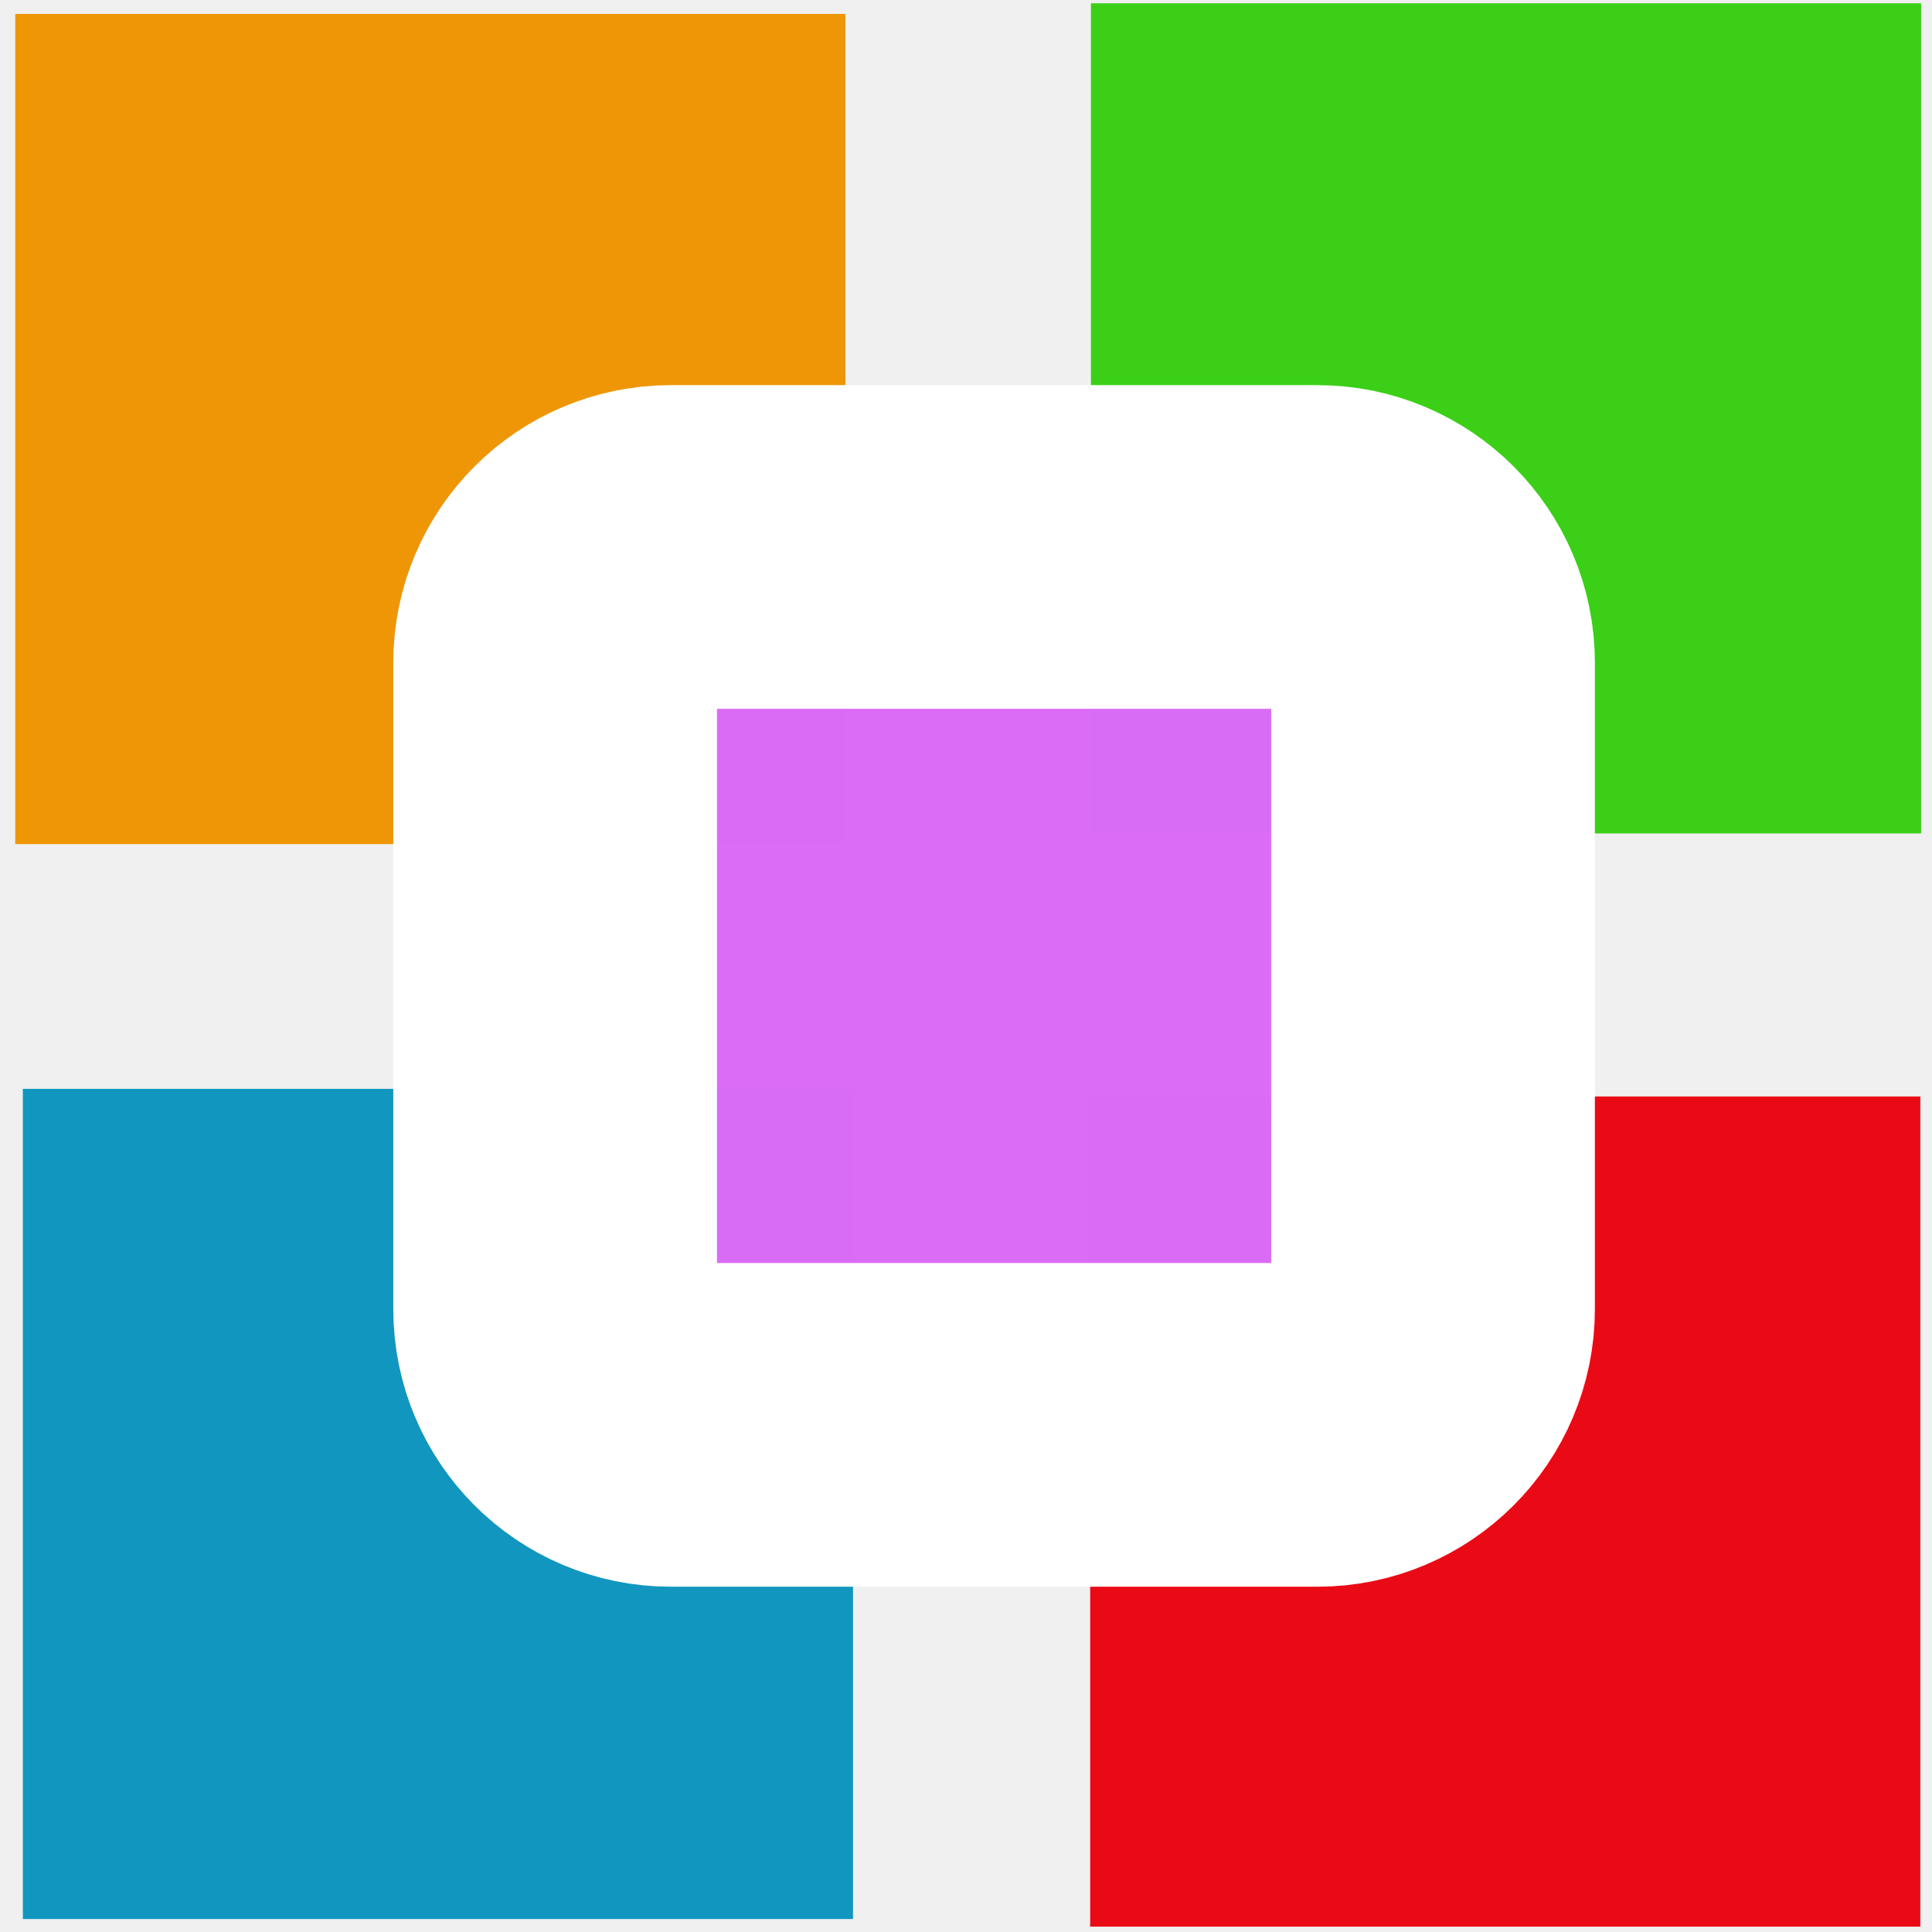
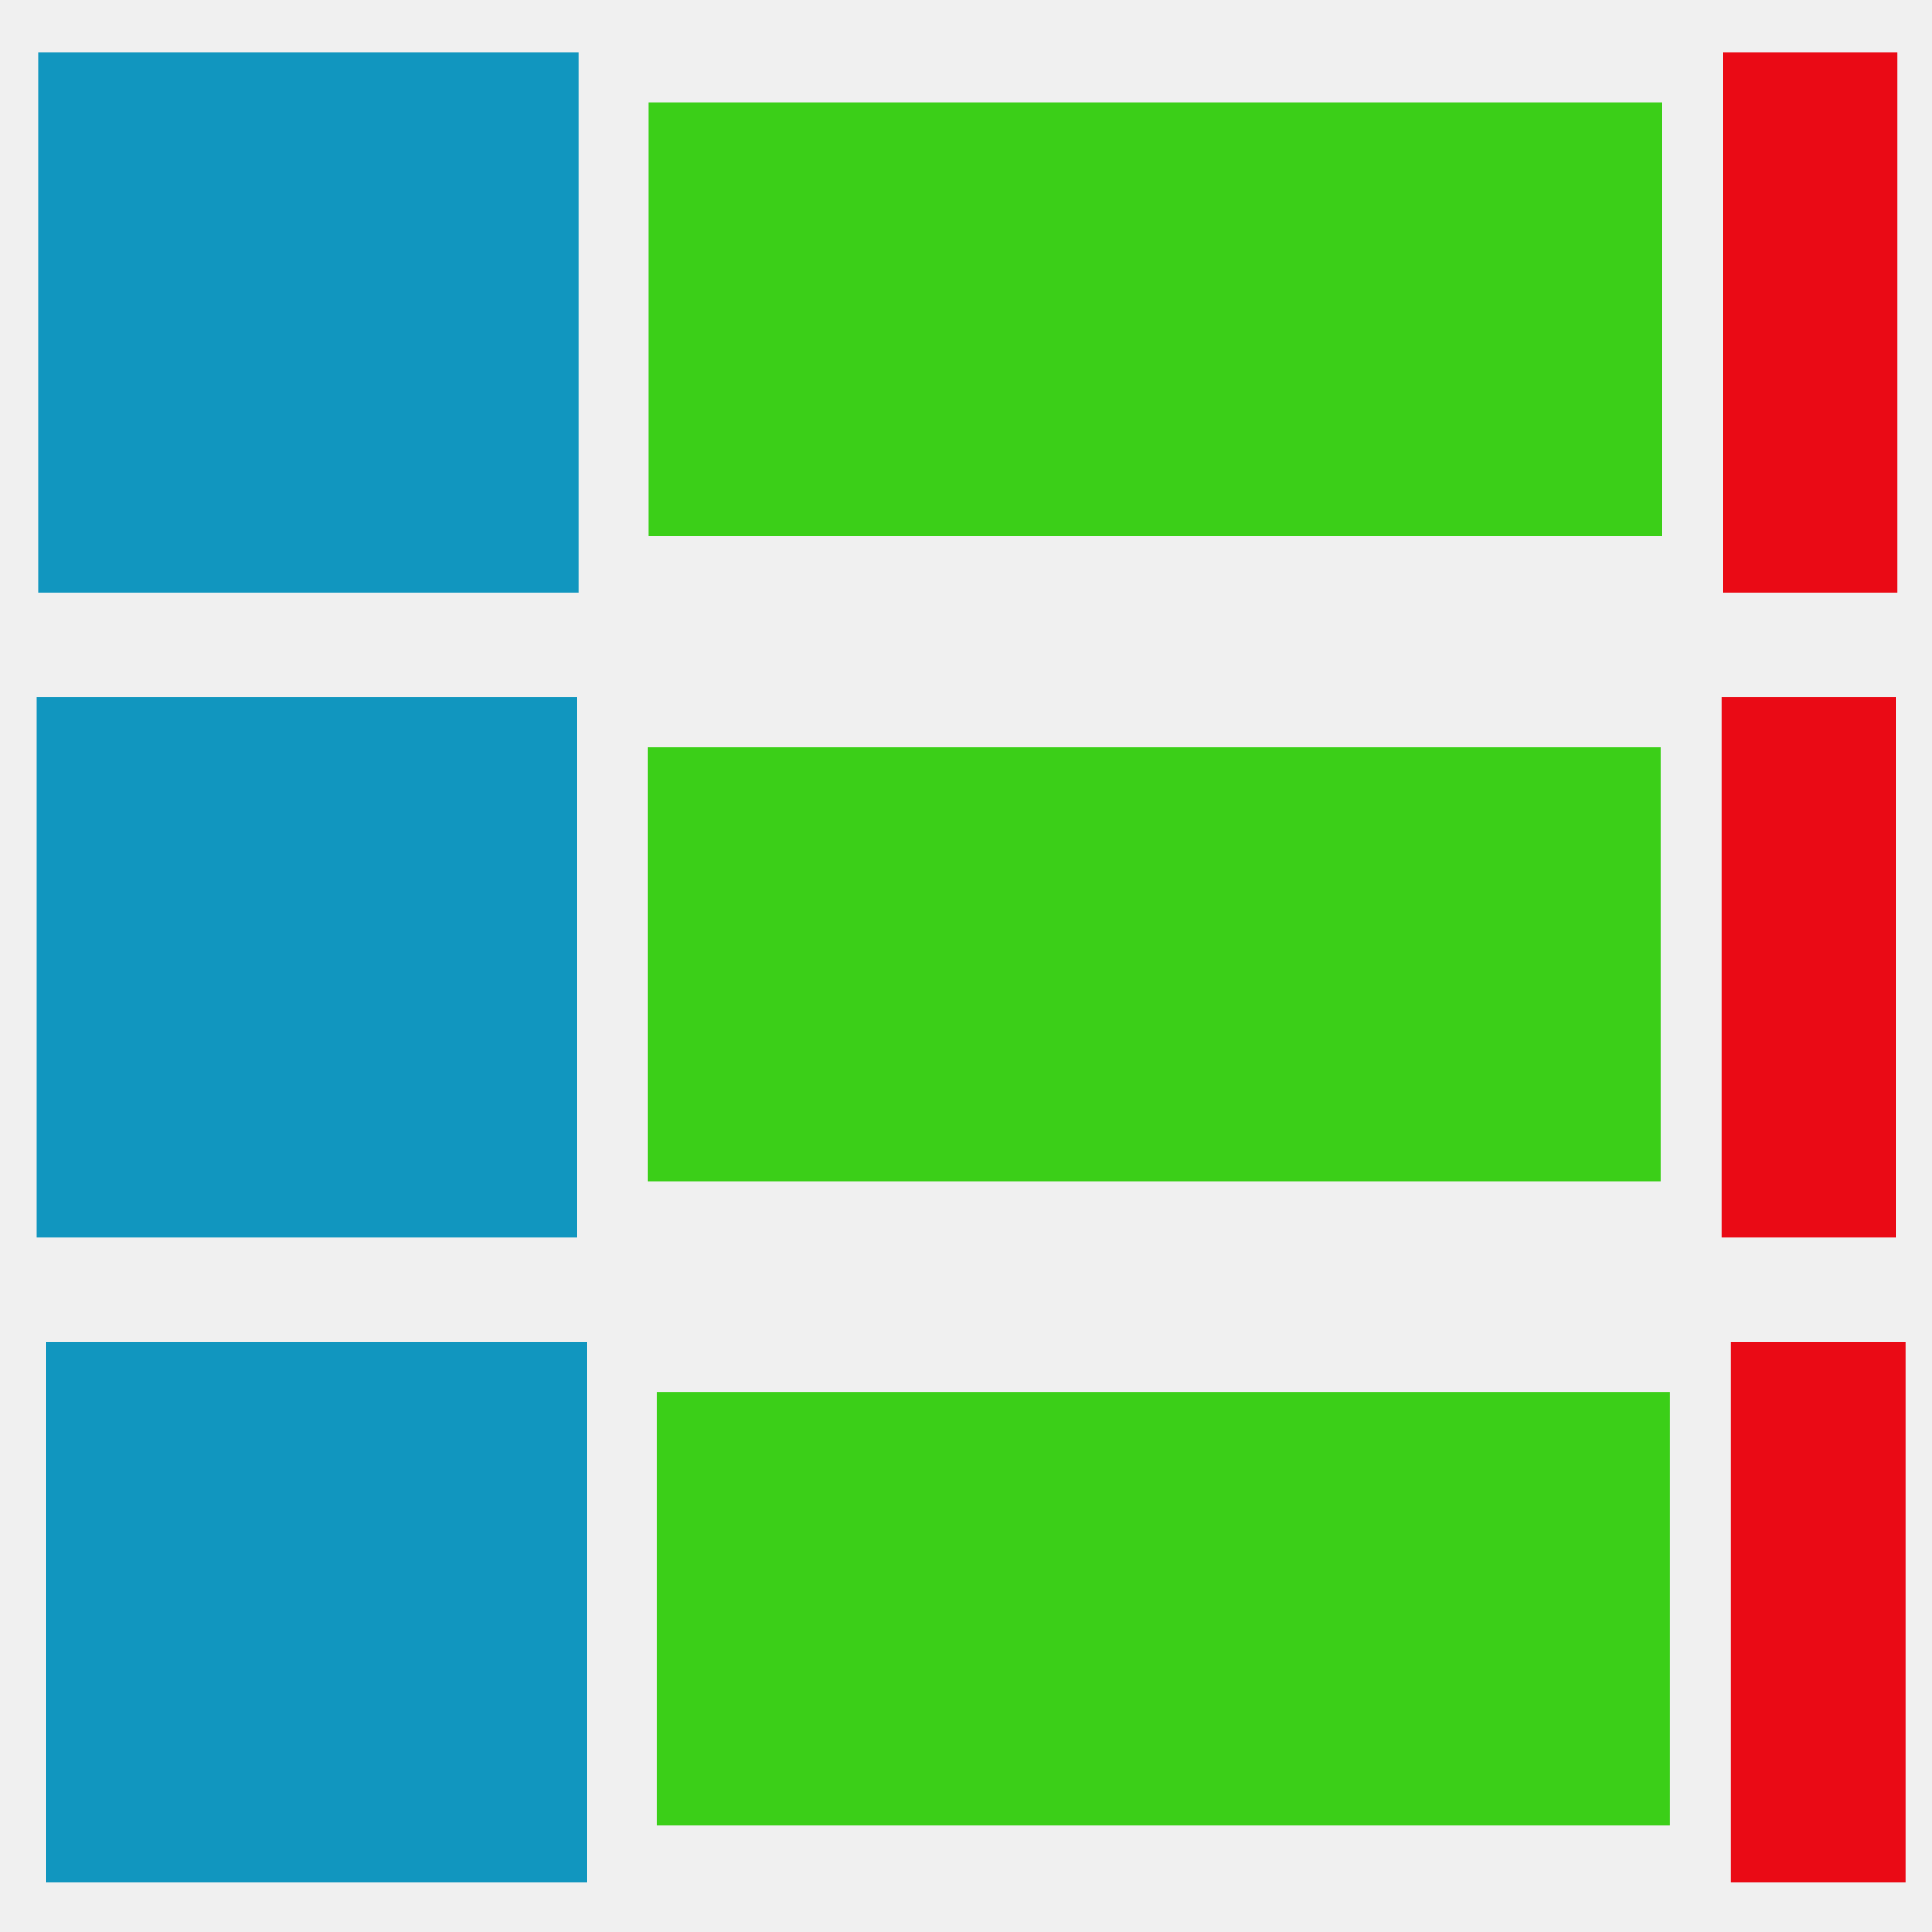
<svg xmlns="http://www.w3.org/2000/svg" width="128" height="128" viewBox="0 0 128 128" id="svg2" version="1.1">
  <defs id="defs4" />
  <g id="layer1" transform="translate(0,-924.3622)">
    <g id="g4149">
-       <rect style="opacity:1;fill:#1196bf;fill-opacity:0.994;stroke:none;stroke-width:4;stroke-miterlimit:4;stroke-dasharray:none;stroke-opacity:1" id="rect4233" width="55" height="55" x="1.515" y="996.502" />
-       <rect y="924.579" x="72.278" height="55" width="55" id="rect4142-3" style="opacity:1;fill:#3bcf18;fill-opacity:0.994;stroke:none;stroke-width:4;stroke-miterlimit:4;stroke-dasharray:none;stroke-opacity:1" />
-       <rect y="997.007" x="72.226" height="55" width="55" id="rect4159" style="opacity:1;fill:#ea0a15;fill-opacity:0.994;stroke:none;stroke-width:4;stroke-miterlimit:4;stroke-dasharray:none;stroke-opacity:1" />
-       <rect style="opacity:1;fill:#ef9606;fill-opacity:0.994;stroke:none;stroke-width:4;stroke-miterlimit:4;stroke-dasharray:none;stroke-opacity:1" id="rect4161" width="55" height="55" x="1.01" y="925.286" />
-       <rect y="960.601" x="36.779" height="58.163" width="58.163" id="rect4142" style="opacity:1;fill:#da6cf5;fill-opacity:0.994;stroke:#ffffff;stroke-width:21.446;stroke-miterlimit:4;stroke-dasharray:none;stroke-opacity:1" ry="7.667" />
+       <rect style="opacity:1;fill:#1196bf;fill-opacity:0.994;stroke:none;stroke-width:4;stroke-miterlimit:4;stroke-dasharray:none;stroke-opacity:1" id="rect4233" width="35.807" height="35.807" x="2.525" y="927.812" />
+       <rect y="931.145" x="42.984" height="28.736" width="67.122" id="rect4142-3" style="opacity:1;fill:#3bcf18;fill-opacity:0.994;stroke:none;stroke-width:4;stroke-miterlimit:4;stroke-dasharray:none;stroke-opacity:1" />
+       <rect y="927.812" x="114.147" height="35.807" width="11.563" id="rect4159" style="opacity:1;fill:#ea0a15;fill-opacity:0.994;stroke:none;stroke-width:4;stroke-miterlimit:4;stroke-dasharray:none;stroke-opacity:1" />
+       <rect style="opacity:1;fill:#1196bf;fill-opacity:0.994;stroke:none;stroke-width:4;stroke-miterlimit:4;stroke-dasharray:none;stroke-opacity:1" id="rect4233-3" width="35.807" height="35.807" x="2.437" y="970.547" />
+       <rect y="973.881" x="42.895" height="28.736" width="67.122" id="rect4142-3-6" style="opacity:1;fill:#3bcf18;fill-opacity:0.994;stroke:none;stroke-width:4;stroke-miterlimit:4;stroke-dasharray:none;stroke-opacity:1" />
+       <rect y="970.547" x="114.059" height="35.807" width="11.563" id="rect4159-7" style="opacity:1;fill:#ea0a15;fill-opacity:0.994;stroke:none;stroke-width:4;stroke-miterlimit:4;stroke-dasharray:none;stroke-opacity:1" />
+       <rect style="opacity:1;fill:#1196bf;fill-opacity:0.994;stroke:none;stroke-width:4;stroke-miterlimit:4;stroke-dasharray:none;stroke-opacity:1" id="rect4233-5" width="35.807" height="35.807" x="3.057" y="1013.245" />
+       <rect y="1016.579" x="43.515" height="28.736" width="67.122" id="rect4142-3-3" style="opacity:1;fill:#3bcf18;fill-opacity:0.994;stroke:none;stroke-width:4;stroke-miterlimit:4;stroke-dasharray:none;stroke-opacity:1" />
+       <rect y="1013.245" x="114.679" height="35.807" width="11.563" id="rect4159-5" style="opacity:1;fill:#ea0a15;fill-opacity:0.994;stroke:none;stroke-width:4;stroke-miterlimit:4;stroke-dasharray:none;stroke-opacity:1" />
    </g>
  </g>
</svg>
